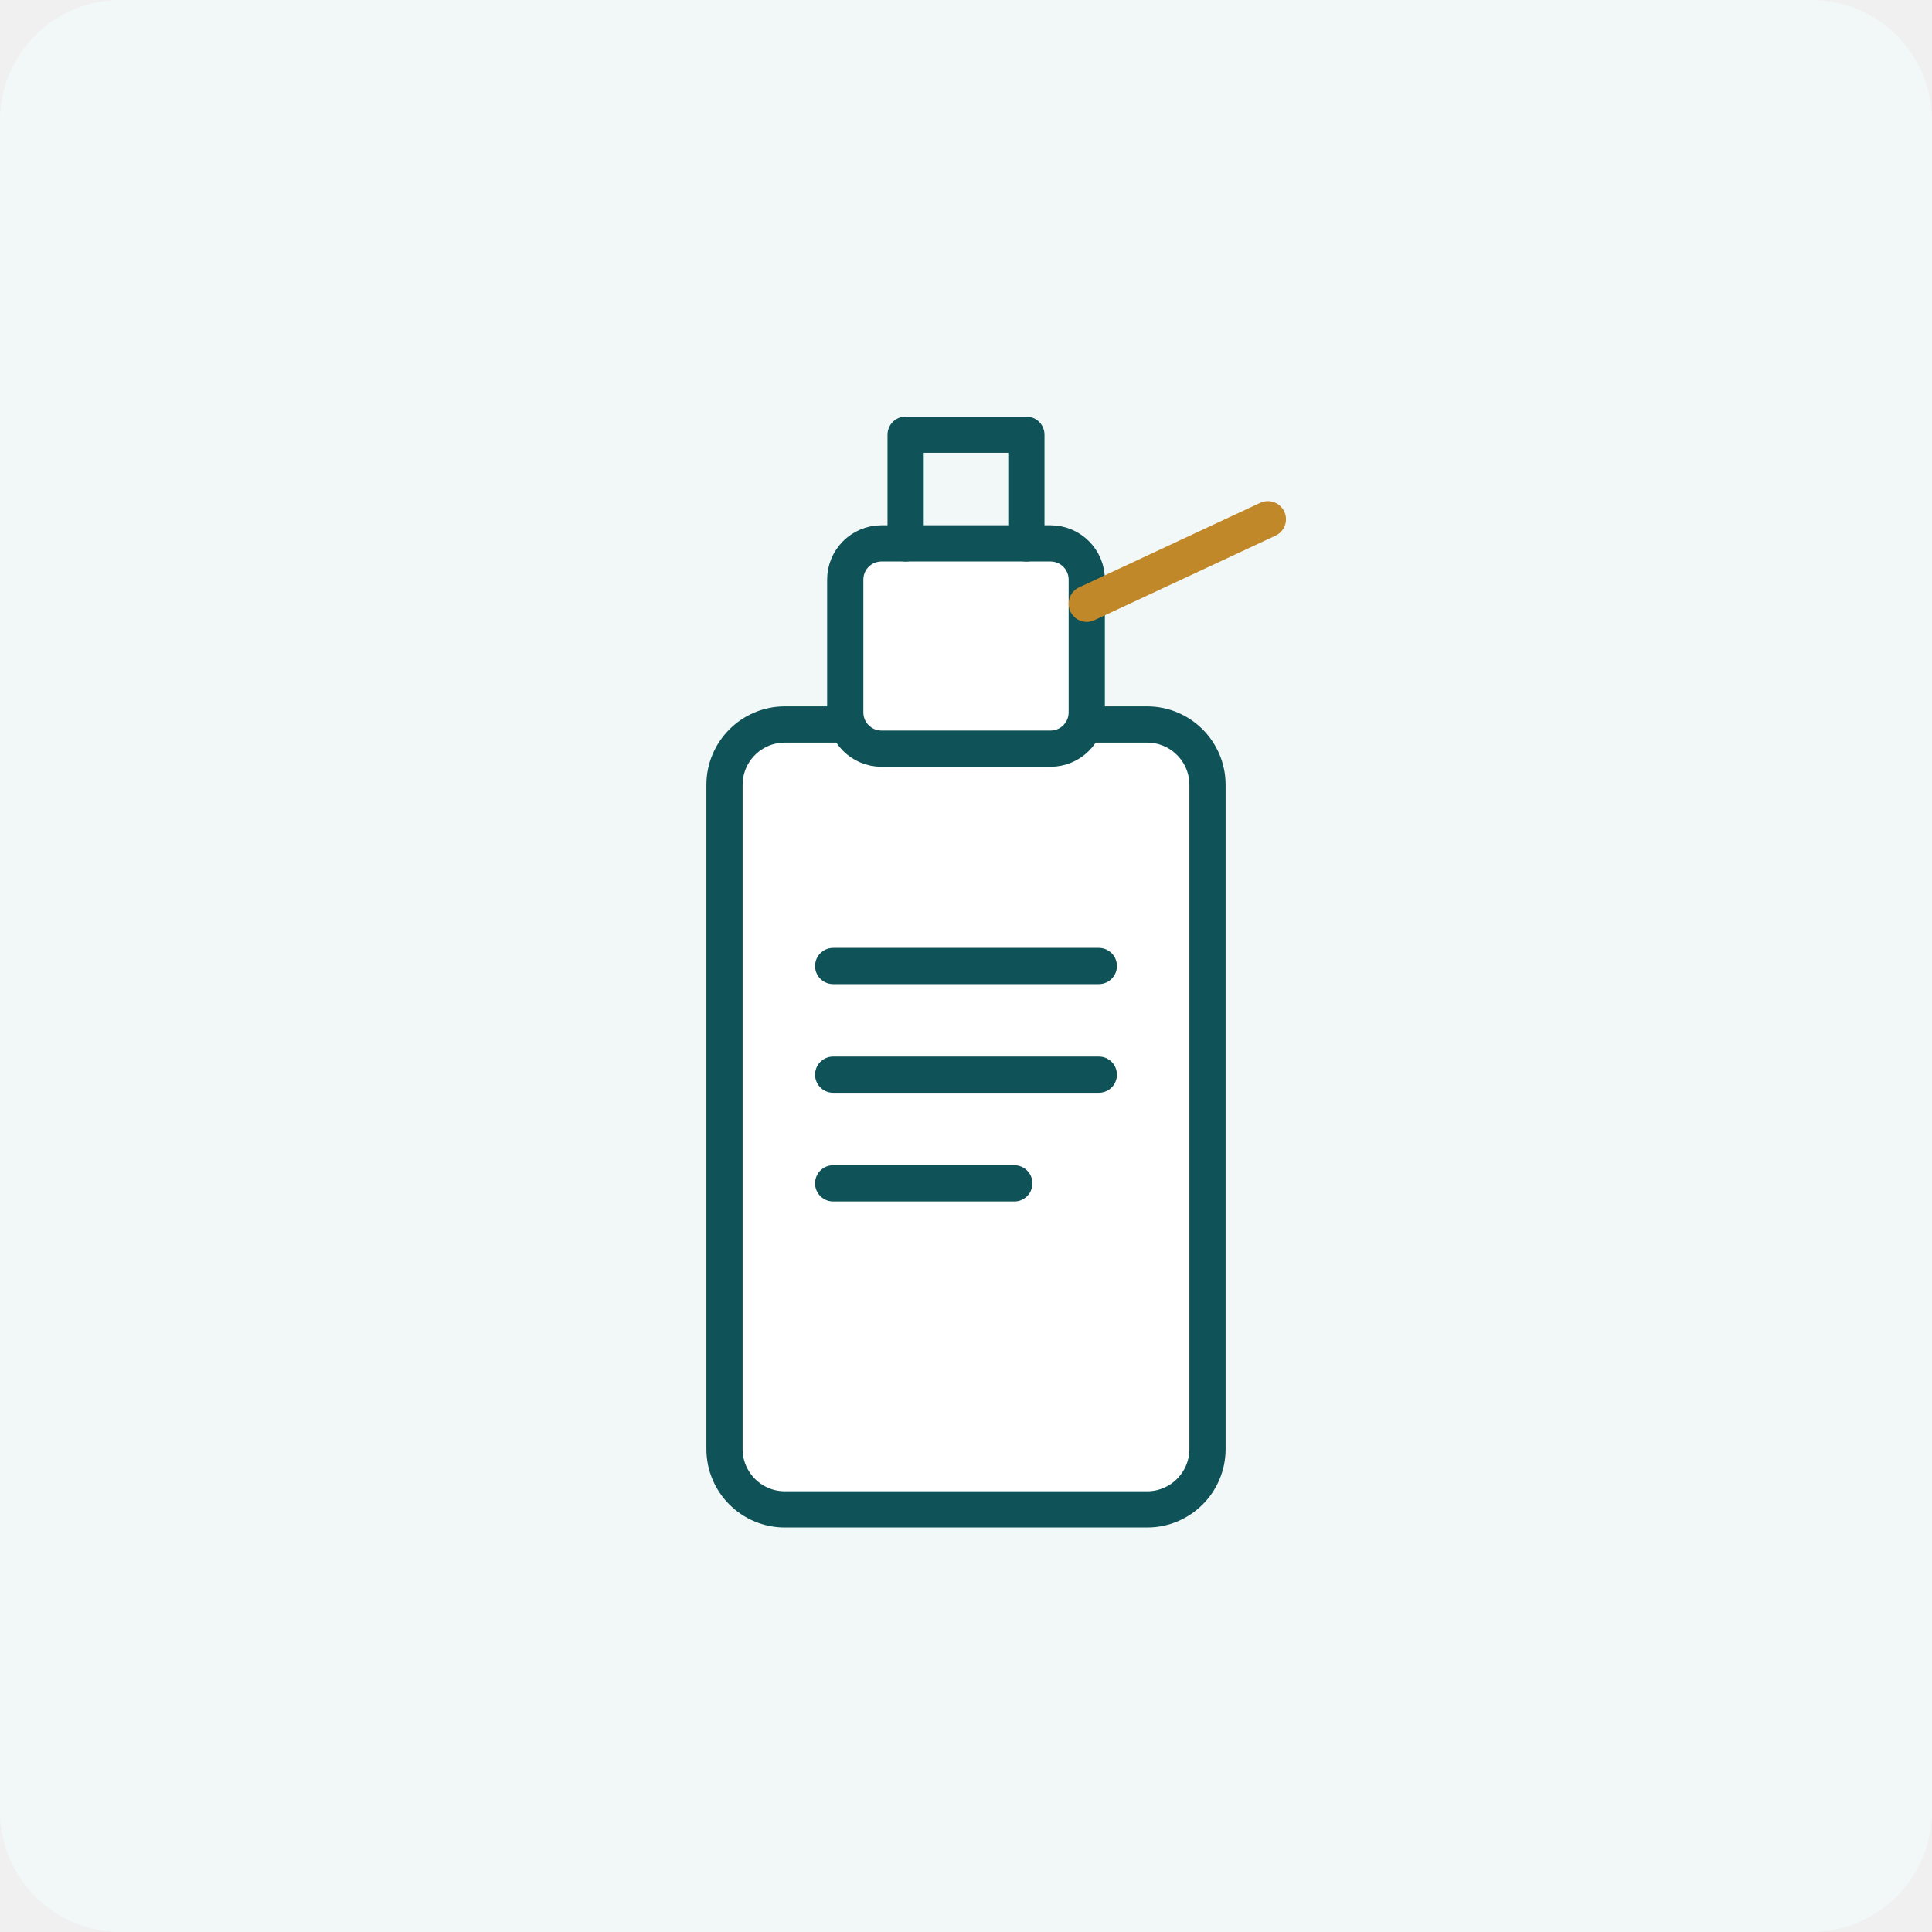
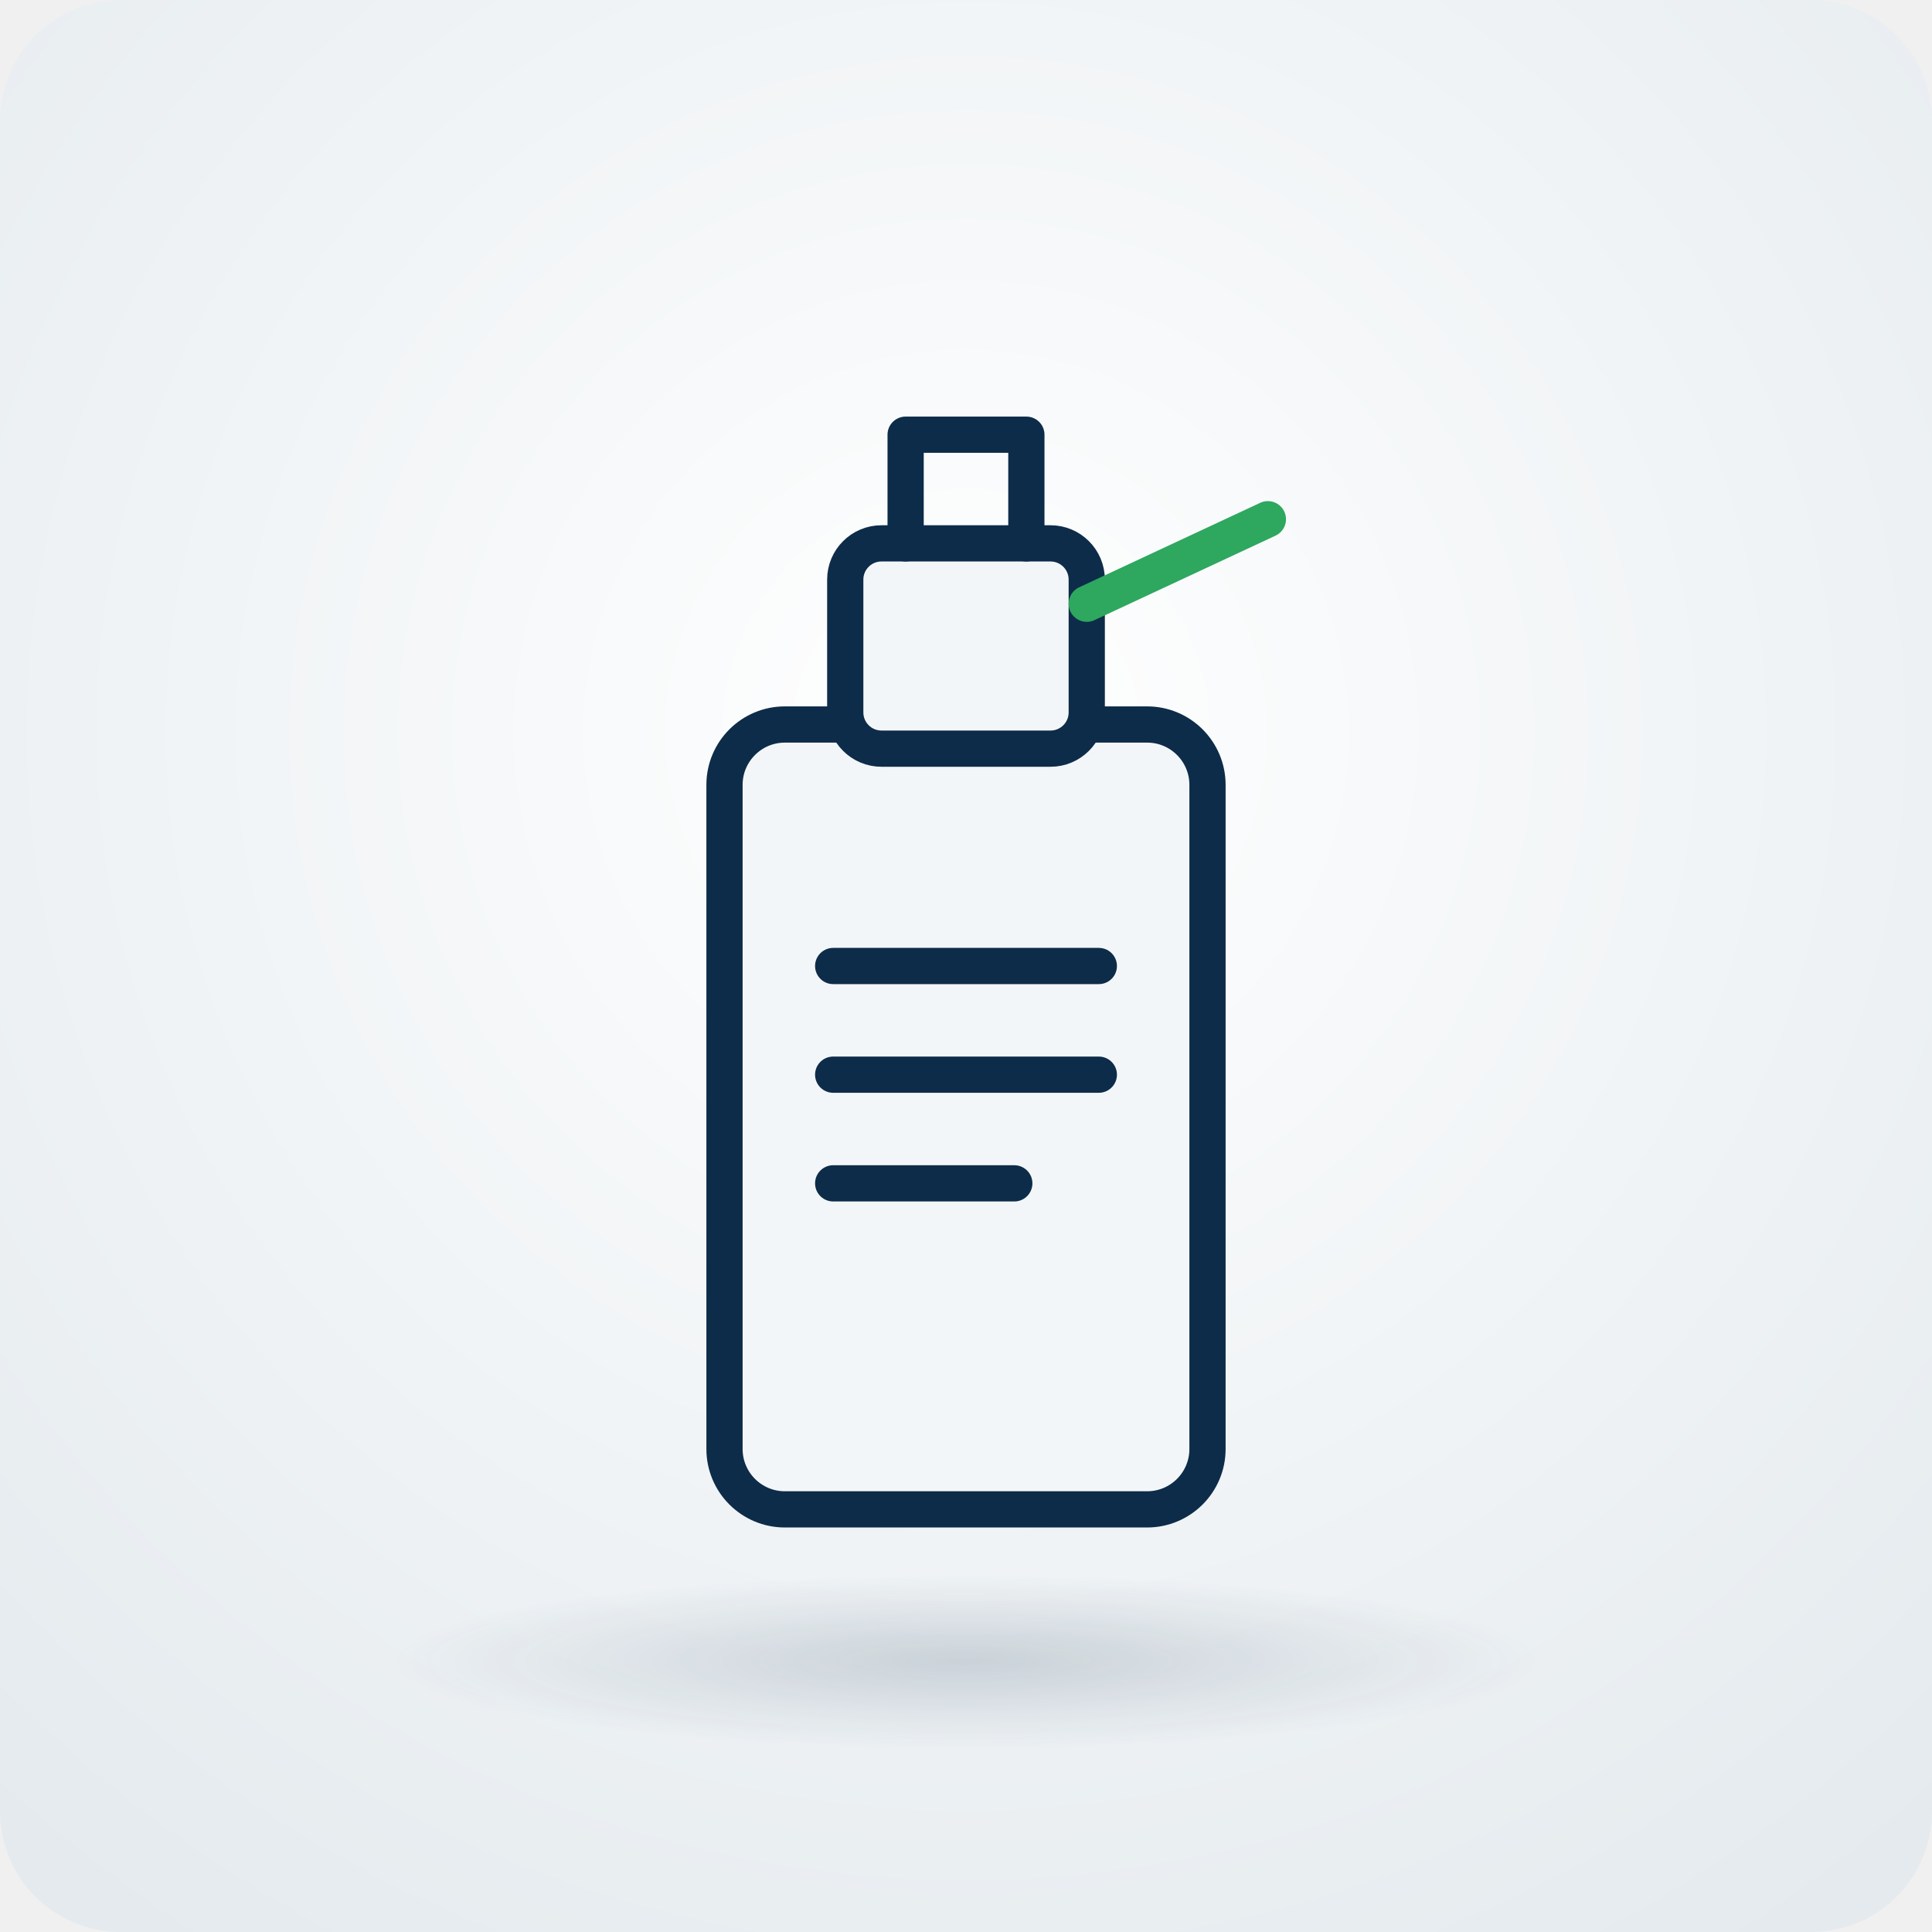
<svg xmlns="http://www.w3.org/2000/svg" viewBox="0 0 320 320">
-   <rect width="320" height="320" rx="20" fill="#F2F8F8" />
-   <g stroke="#0F5257" stroke-width="6" fill="none" stroke-linecap="round" stroke-linejoin="round">
-     <rect x="120" y="120" width="80" height="130" rx="10" fill="#FFFFFF" />
-     <rect x="140" y="90" width="40" height="34" rx="6" fill="#FFFFFF" />
+   <defs>
+     <radialGradient id="bg28941" cx="50%" cy="38%" r="75%">
+       <stop offset="0%" stop-color="#FFFFFF" />
+       <stop offset="100%" stop-color="#E4EAEE" />
+     </radialGradient>
+     <radialGradient id="sh28941" cx="50%" cy="50%" r="50%">
+       <stop offset="0%" stop-color="#0D2C49" stop-opacity="0.16" />
+       <stop offset="100%" stop-color="#0D2C49" stop-opacity="0" />
+     </radialGradient>
+   </defs>
+   <rect width="320" height="320" rx="20" fill="url(#bg28941)" />
+   <ellipse cx="160.0" cy="275.2" rx="96.0" ry="14.4" fill="url(#sh28941)" />
+   <g stroke="#0D2C49" stroke-width="6" fill="none" stroke-linecap="round" stroke-linejoin="round">
+     <rect x="120" y="120" width="80" height="130" rx="10" fill="#F3F6F8" />
+     <rect x="140" y="90" width="40" height="34" rx="6" fill="#F3F6F8" />
    <path d="M150 90 v-18 h20 v18" />
-     <path d="M180 100 l30 -14" stroke="#C08829" />
+     <path d="M180 100 l30 -14" stroke="#2EA75F" />
    <path d="M138 160 h44" />
    <path d="M138 178 h44" />
    <path d="M138 196 h30" />
  </g>
</svg>
